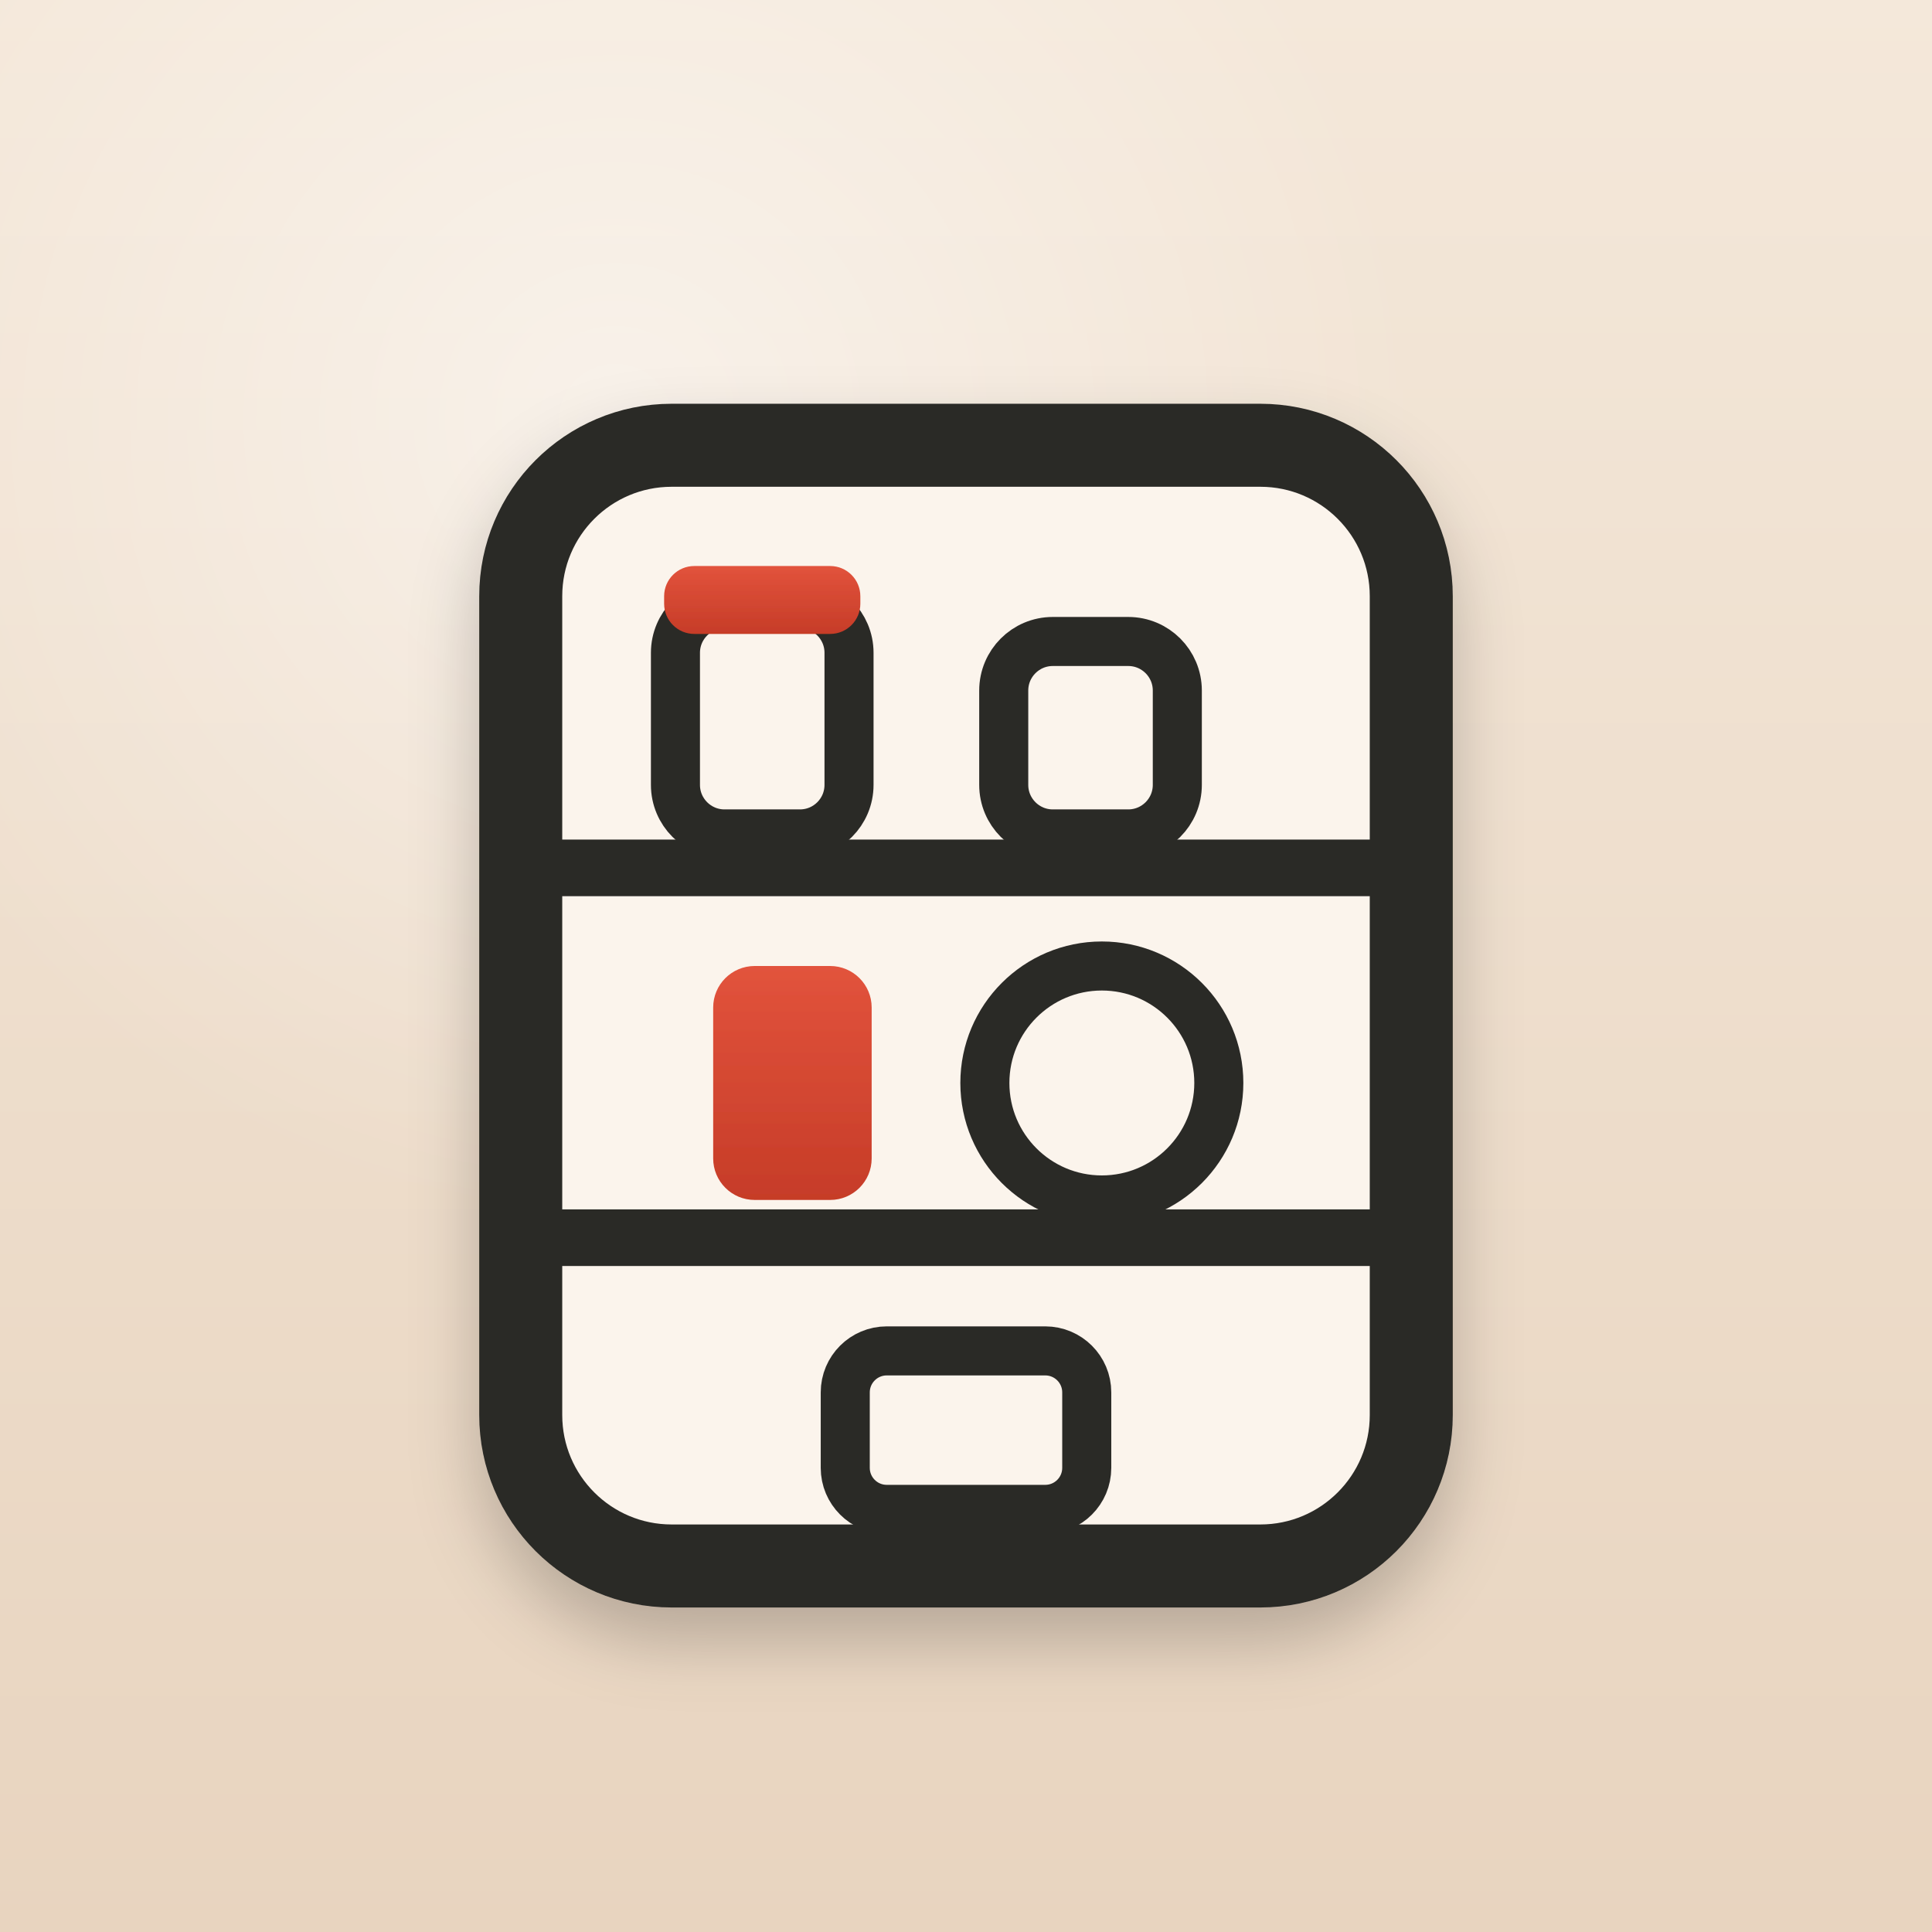
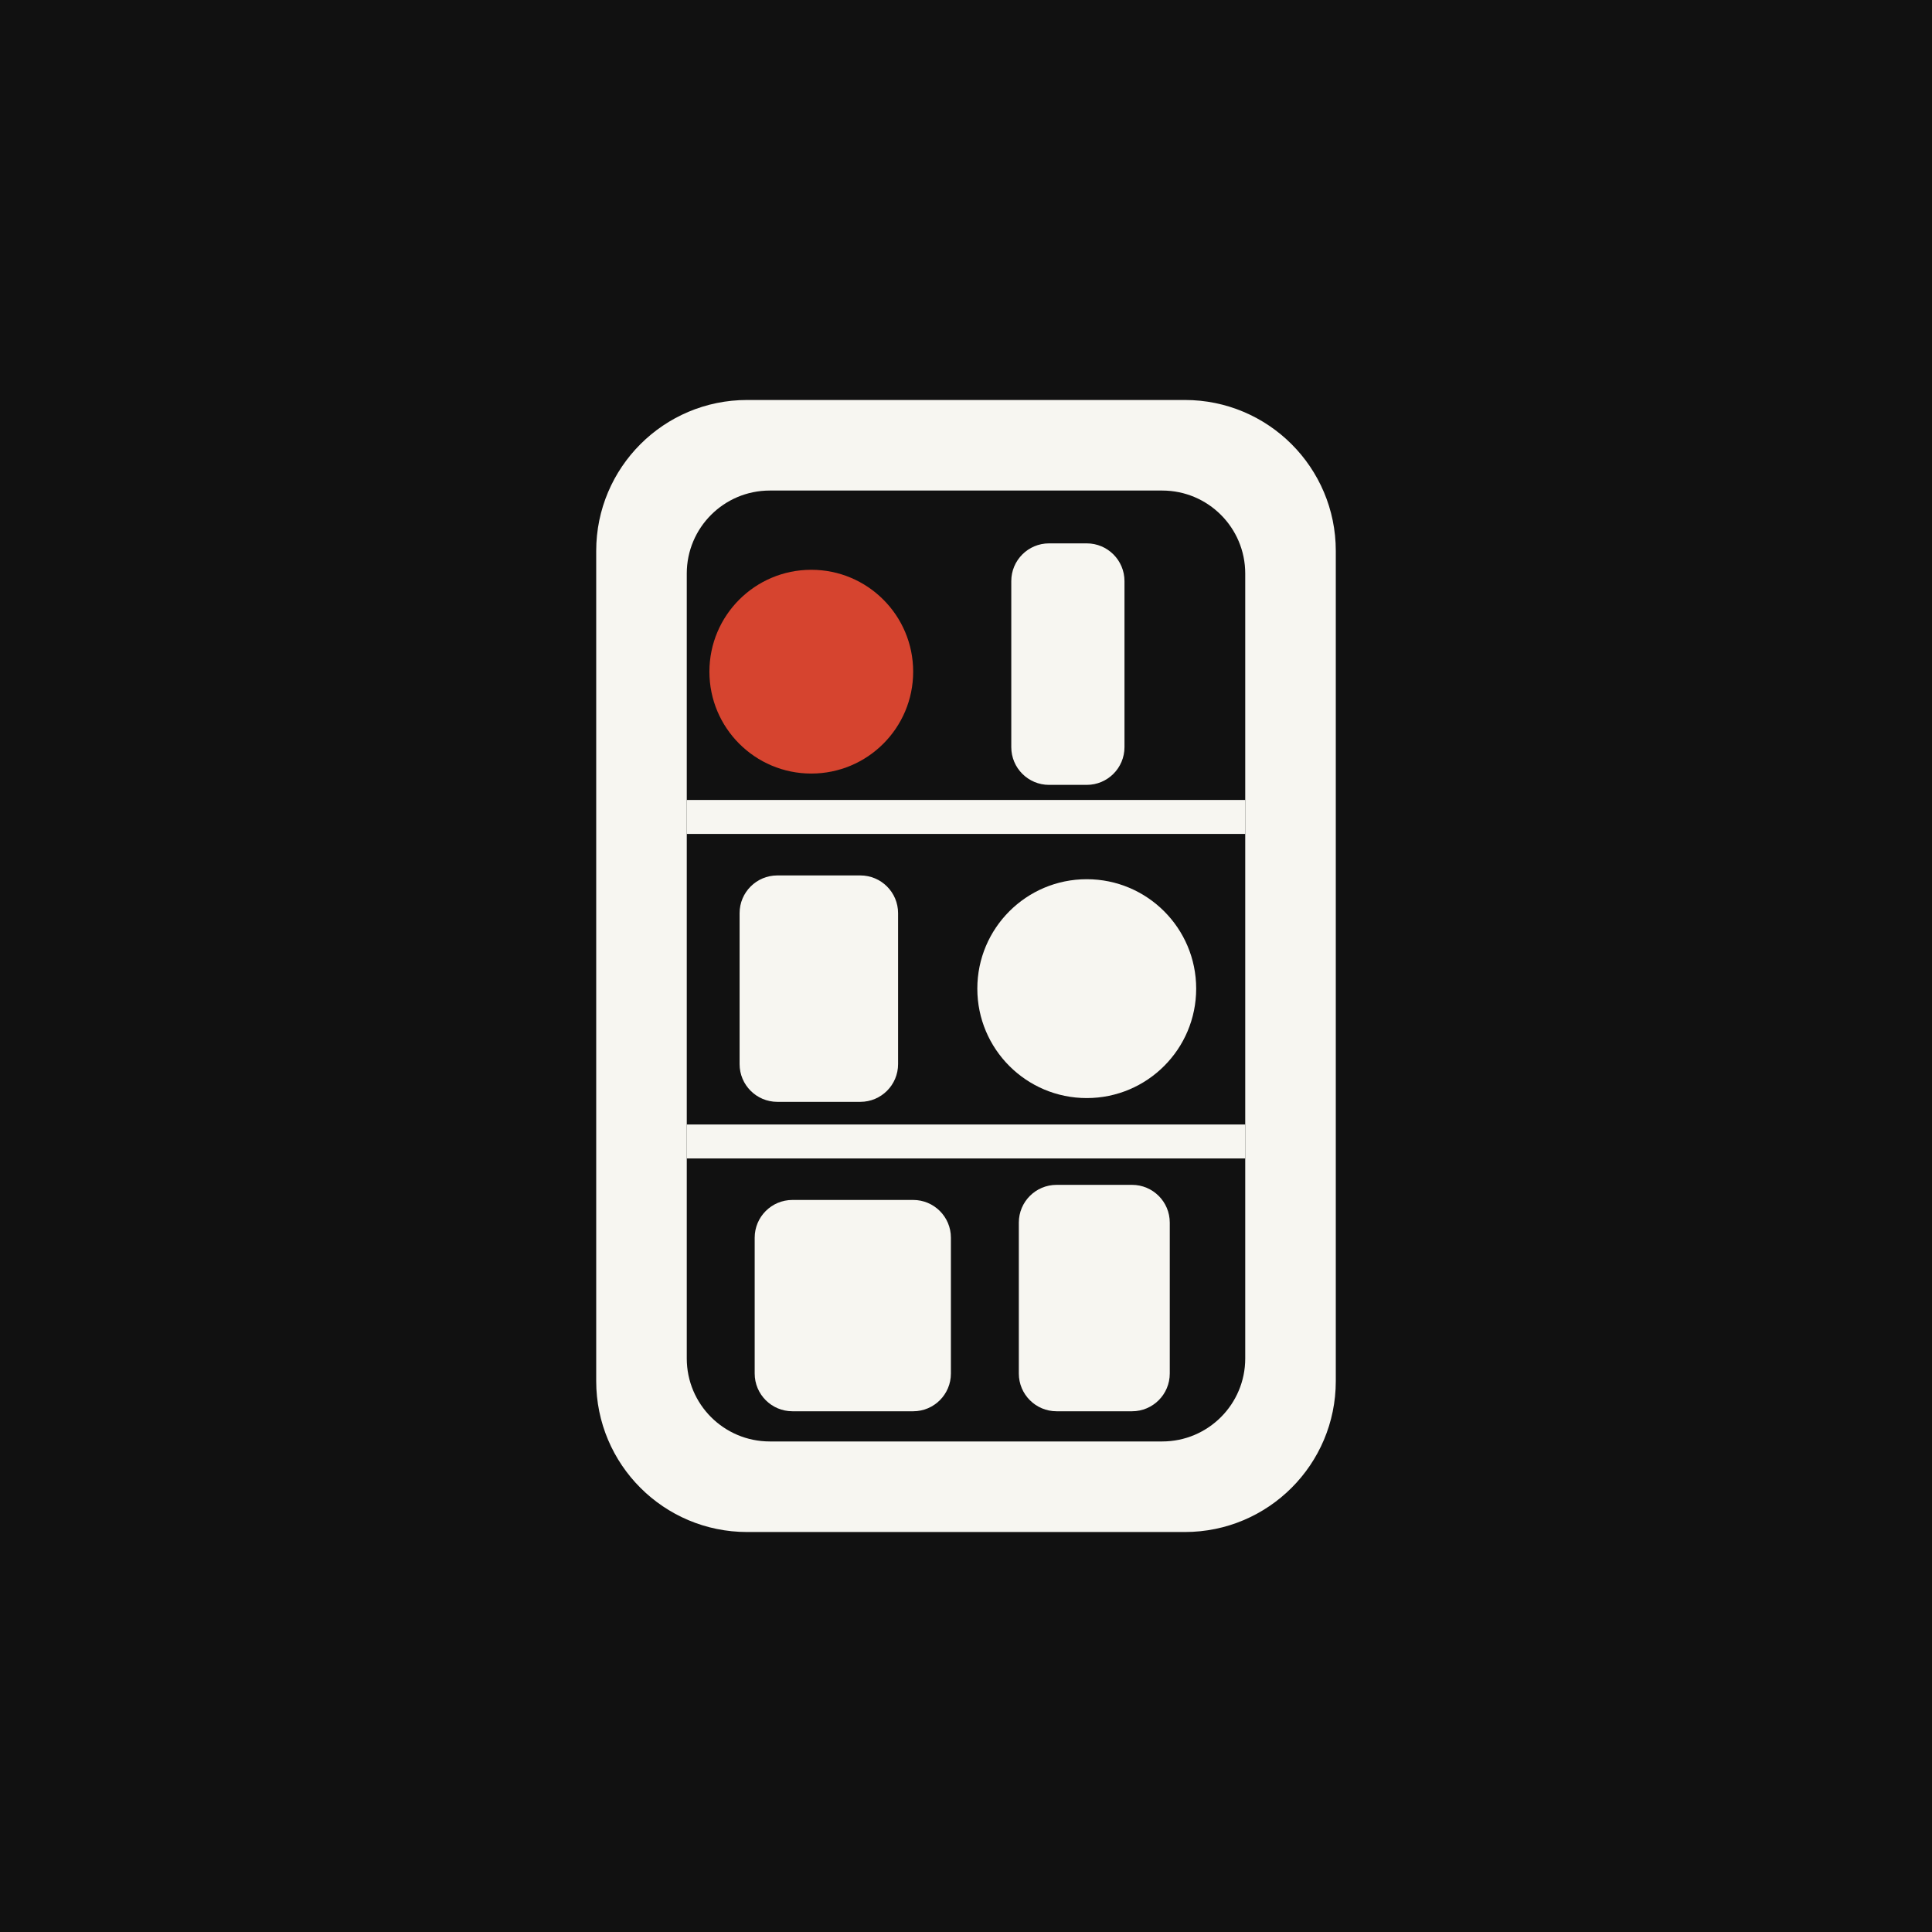
<svg xmlns="http://www.w3.org/2000/svg" viewBox="0 0 512 512" width="512" height="512">
-   <defs>
-     <linearGradient id="tile" x1="0" y1="0" x2="0" y2="1">
-       <stop offset="0%" stop-color="#F4E8DA" />
-       <stop offset="100%" stop-color="#E8D4BF" />
-     </linearGradient>
-     <radialGradient id="sheen" cx="32%" cy="22%" r="75%">
-       <stop offset="0%" stop-color="#ffffff" stop-opacity="0.5" />
-       <stop offset="55%" stop-color="#ffffff" stop-opacity="0" />
-     </radialGradient>
-     <linearGradient id="red" x1="0" y1="0" x2="0" y2="1">
-       <stop offset="0%" stop-color="#E2533C" />
-       <stop offset="100%" stop-color="#C63C28" />
-     </linearGradient>
-     <filter id="soft" x="-20%" y="-20%" width="140%" height="150%">
-       <feGaussianBlur in="SourceAlpha" stdDeviation="9" />
-       <feOffset dy="9" result="b" />
-       <feComponentTransfer in="b" result="s">
-         <feFuncA type="linear" slope="0.22" />
-       </feComponentTransfer>
-       <feMerge>
-         <feMergeNode in="s" />
-         <feMergeNode in="SourceGraphic" />
-       </feMerge>
-     </filter>
-   </defs>
-   <rect width="512" height="512" fill="url(#tile)" />
-   <rect width="512" height="512" fill="url(#sheen)" />
-   <g filter="url(#soft)" stroke="#2B2A28" stroke-linecap="round" stroke-linejoin="round">
-     <rect x="138" y="118" width="236" height="297" rx="40" fill="#FBF4EC" stroke-width="22" />
-     <line x1="138" y1="230" x2="374" y2="230" stroke-width="15" />
-     <line x1="138" y1="328" x2="374" y2="328" stroke-width="15" />
-     <rect x="179" y="160" width="46" height="61" rx="13" fill="none" stroke-width="13" />
-     <rect x="176" y="150" width="52" height="18" rx="8" fill="url(#red)" stroke="none" />
-     <rect x="266" y="170" width="46" height="51" rx="13" fill="none" stroke-width="13" />
-     <rect x="189" y="256" width="42" height="62" rx="11" fill="url(#red)" stroke="none" />
-     <circle cx="292" cy="287" r="31" fill="none" stroke-width="13" />
-     <rect x="224" y="358" width="64" height="42" rx="11" fill="none" stroke-width="13" />
-   </g>
+   <rect width="512" height="512" fill="#111111" />
+   <rect x="158" y="106" width="196" height="300" rx="40" fill="#F7F6F1" />
+   <rect x="182" y="130" width="148" height="252" rx="22" fill="#111111" />
+   <rect x="182" y="212" width="148" height="9" fill="#F7F6F1" />
+   <rect x="182" y="298" width="148" height="9" fill="#F7F6F1" />
+   <circle cx="215" cy="178" r="27" fill="#d6442f" />
+   <rect x="268" y="144" width="30" height="64" rx="10" fill="#F7F6F1" />
+   <rect x="196" y="232" width="42" height="60" rx="10" fill="#F7F6F1" />
+   <circle cx="288" cy="262" r="29" fill="#F7F6F1" />
+   <rect x="200" y="318" width="52" height="56" rx="10" fill="#F7F6F1" />
+   <rect x="270" y="314" width="40" height="60" rx="10" fill="#F7F6F1" />
</svg>
